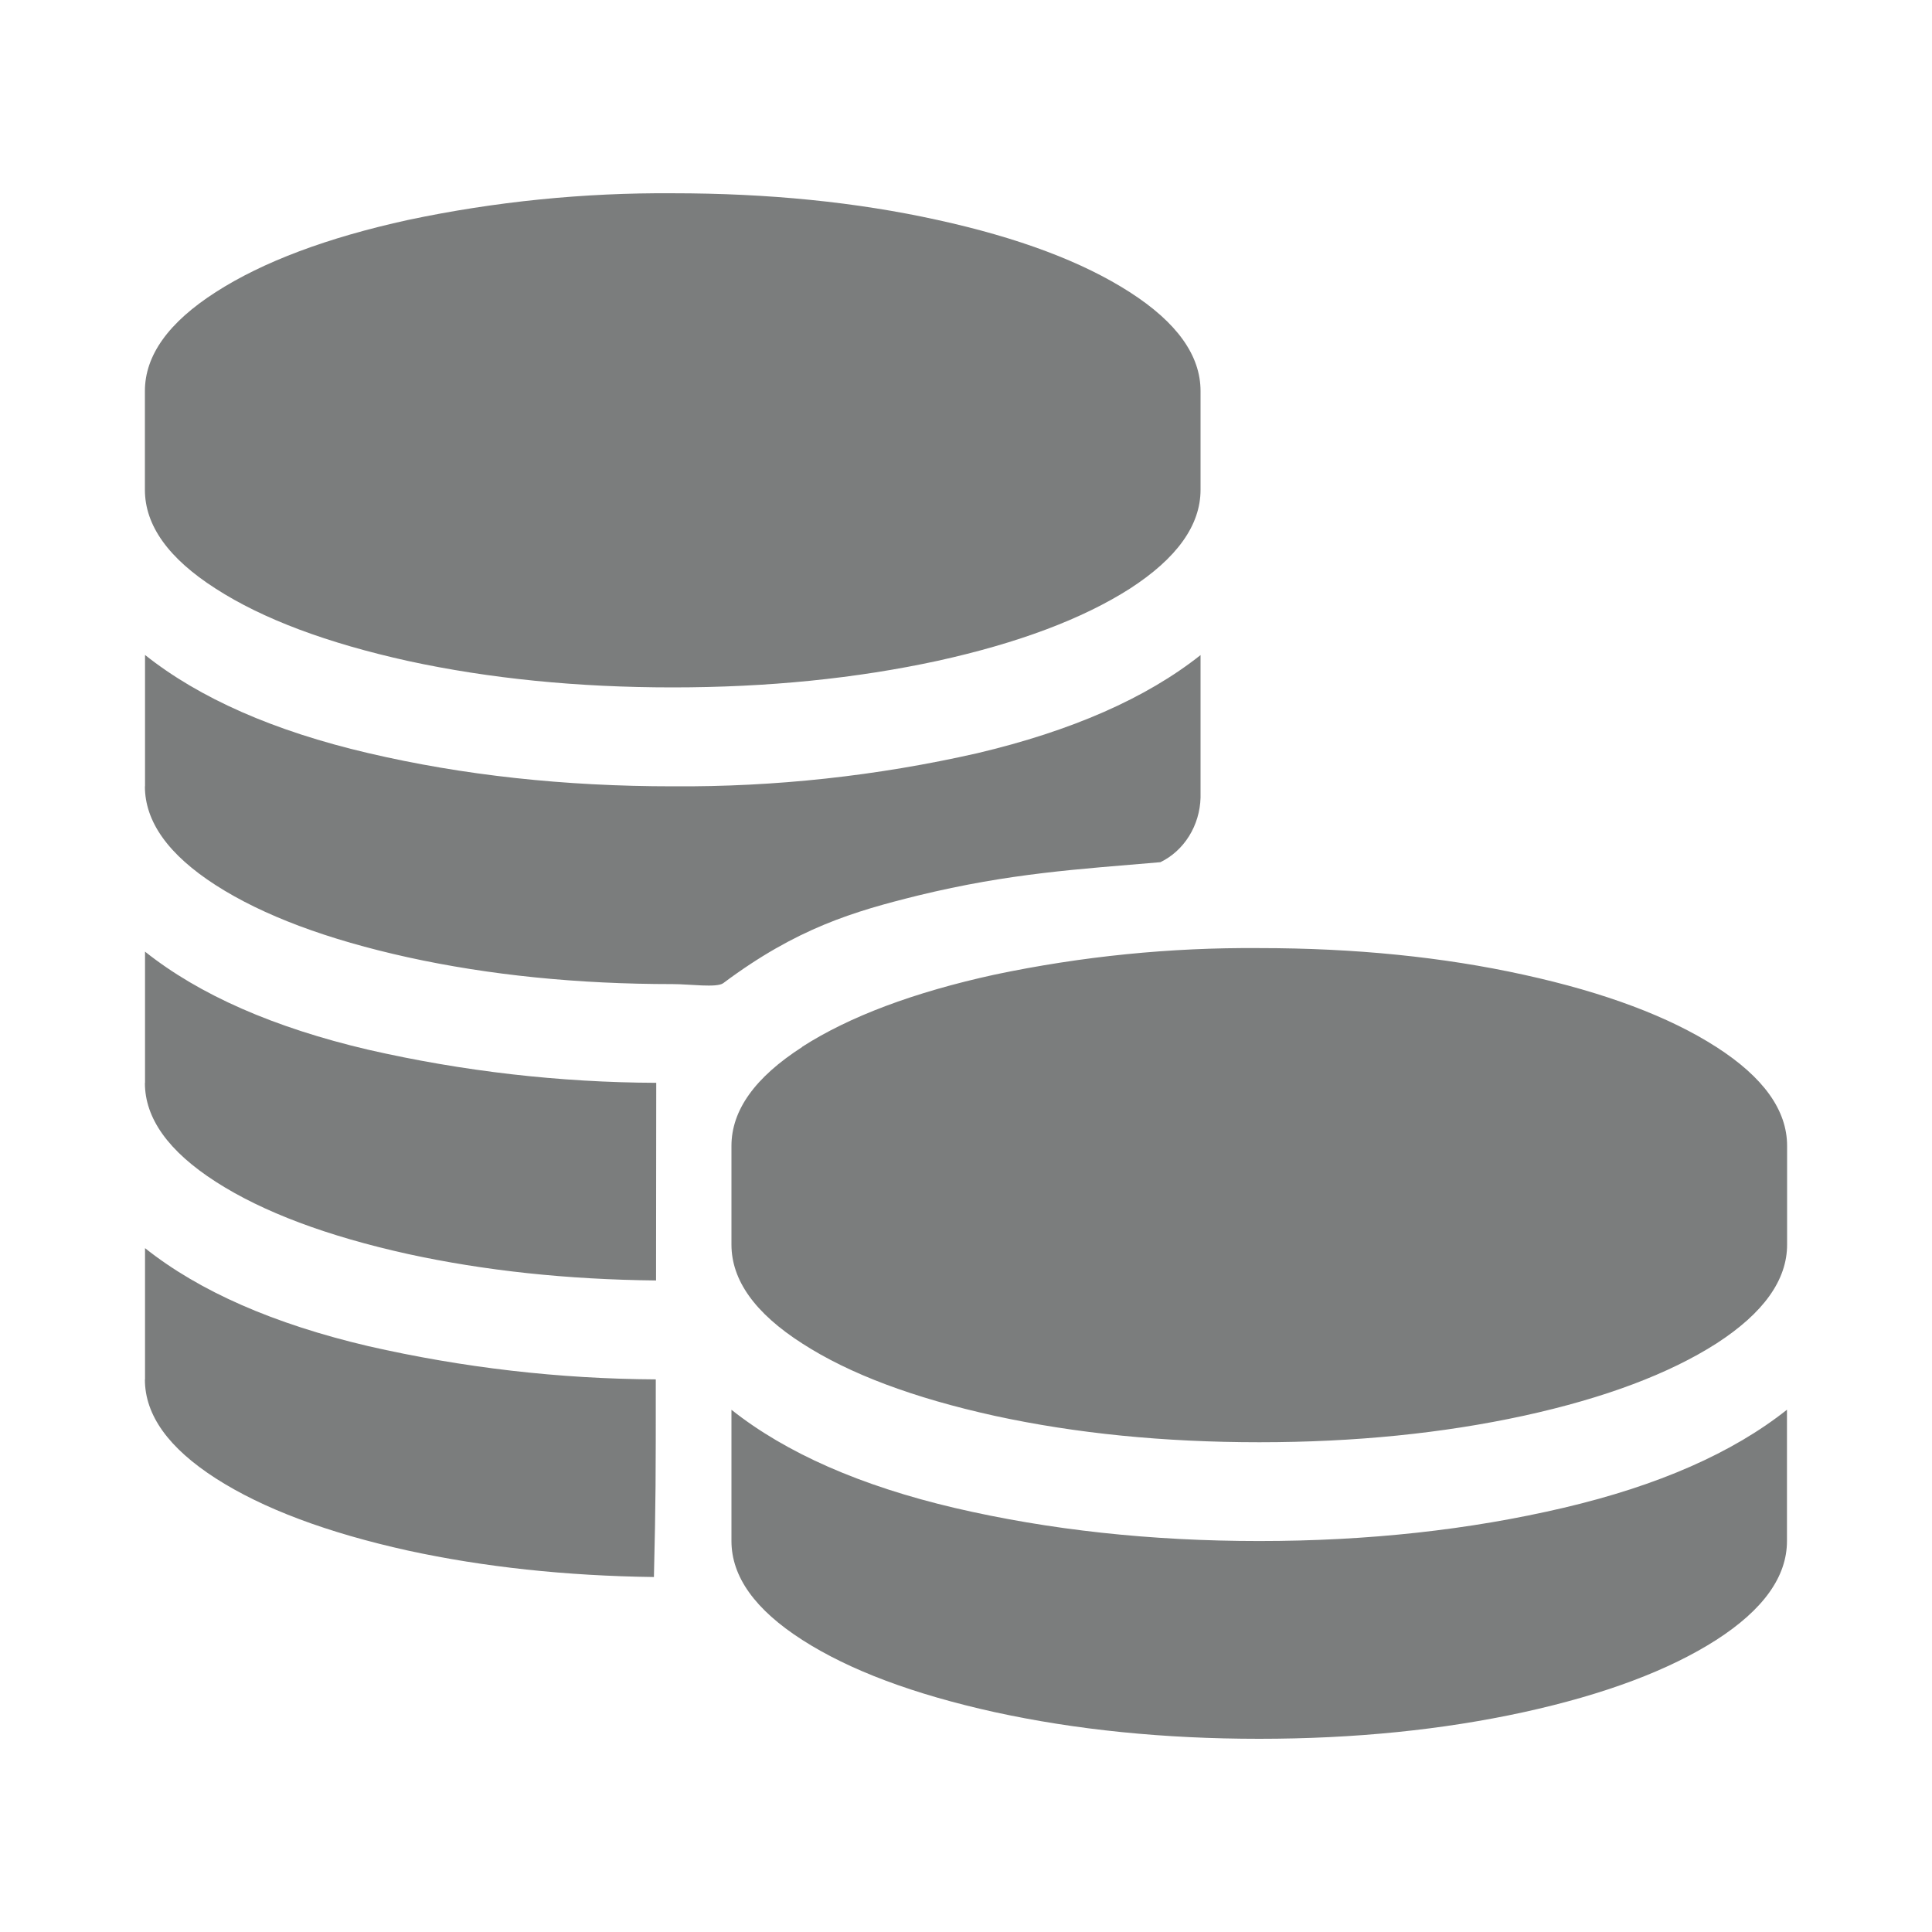
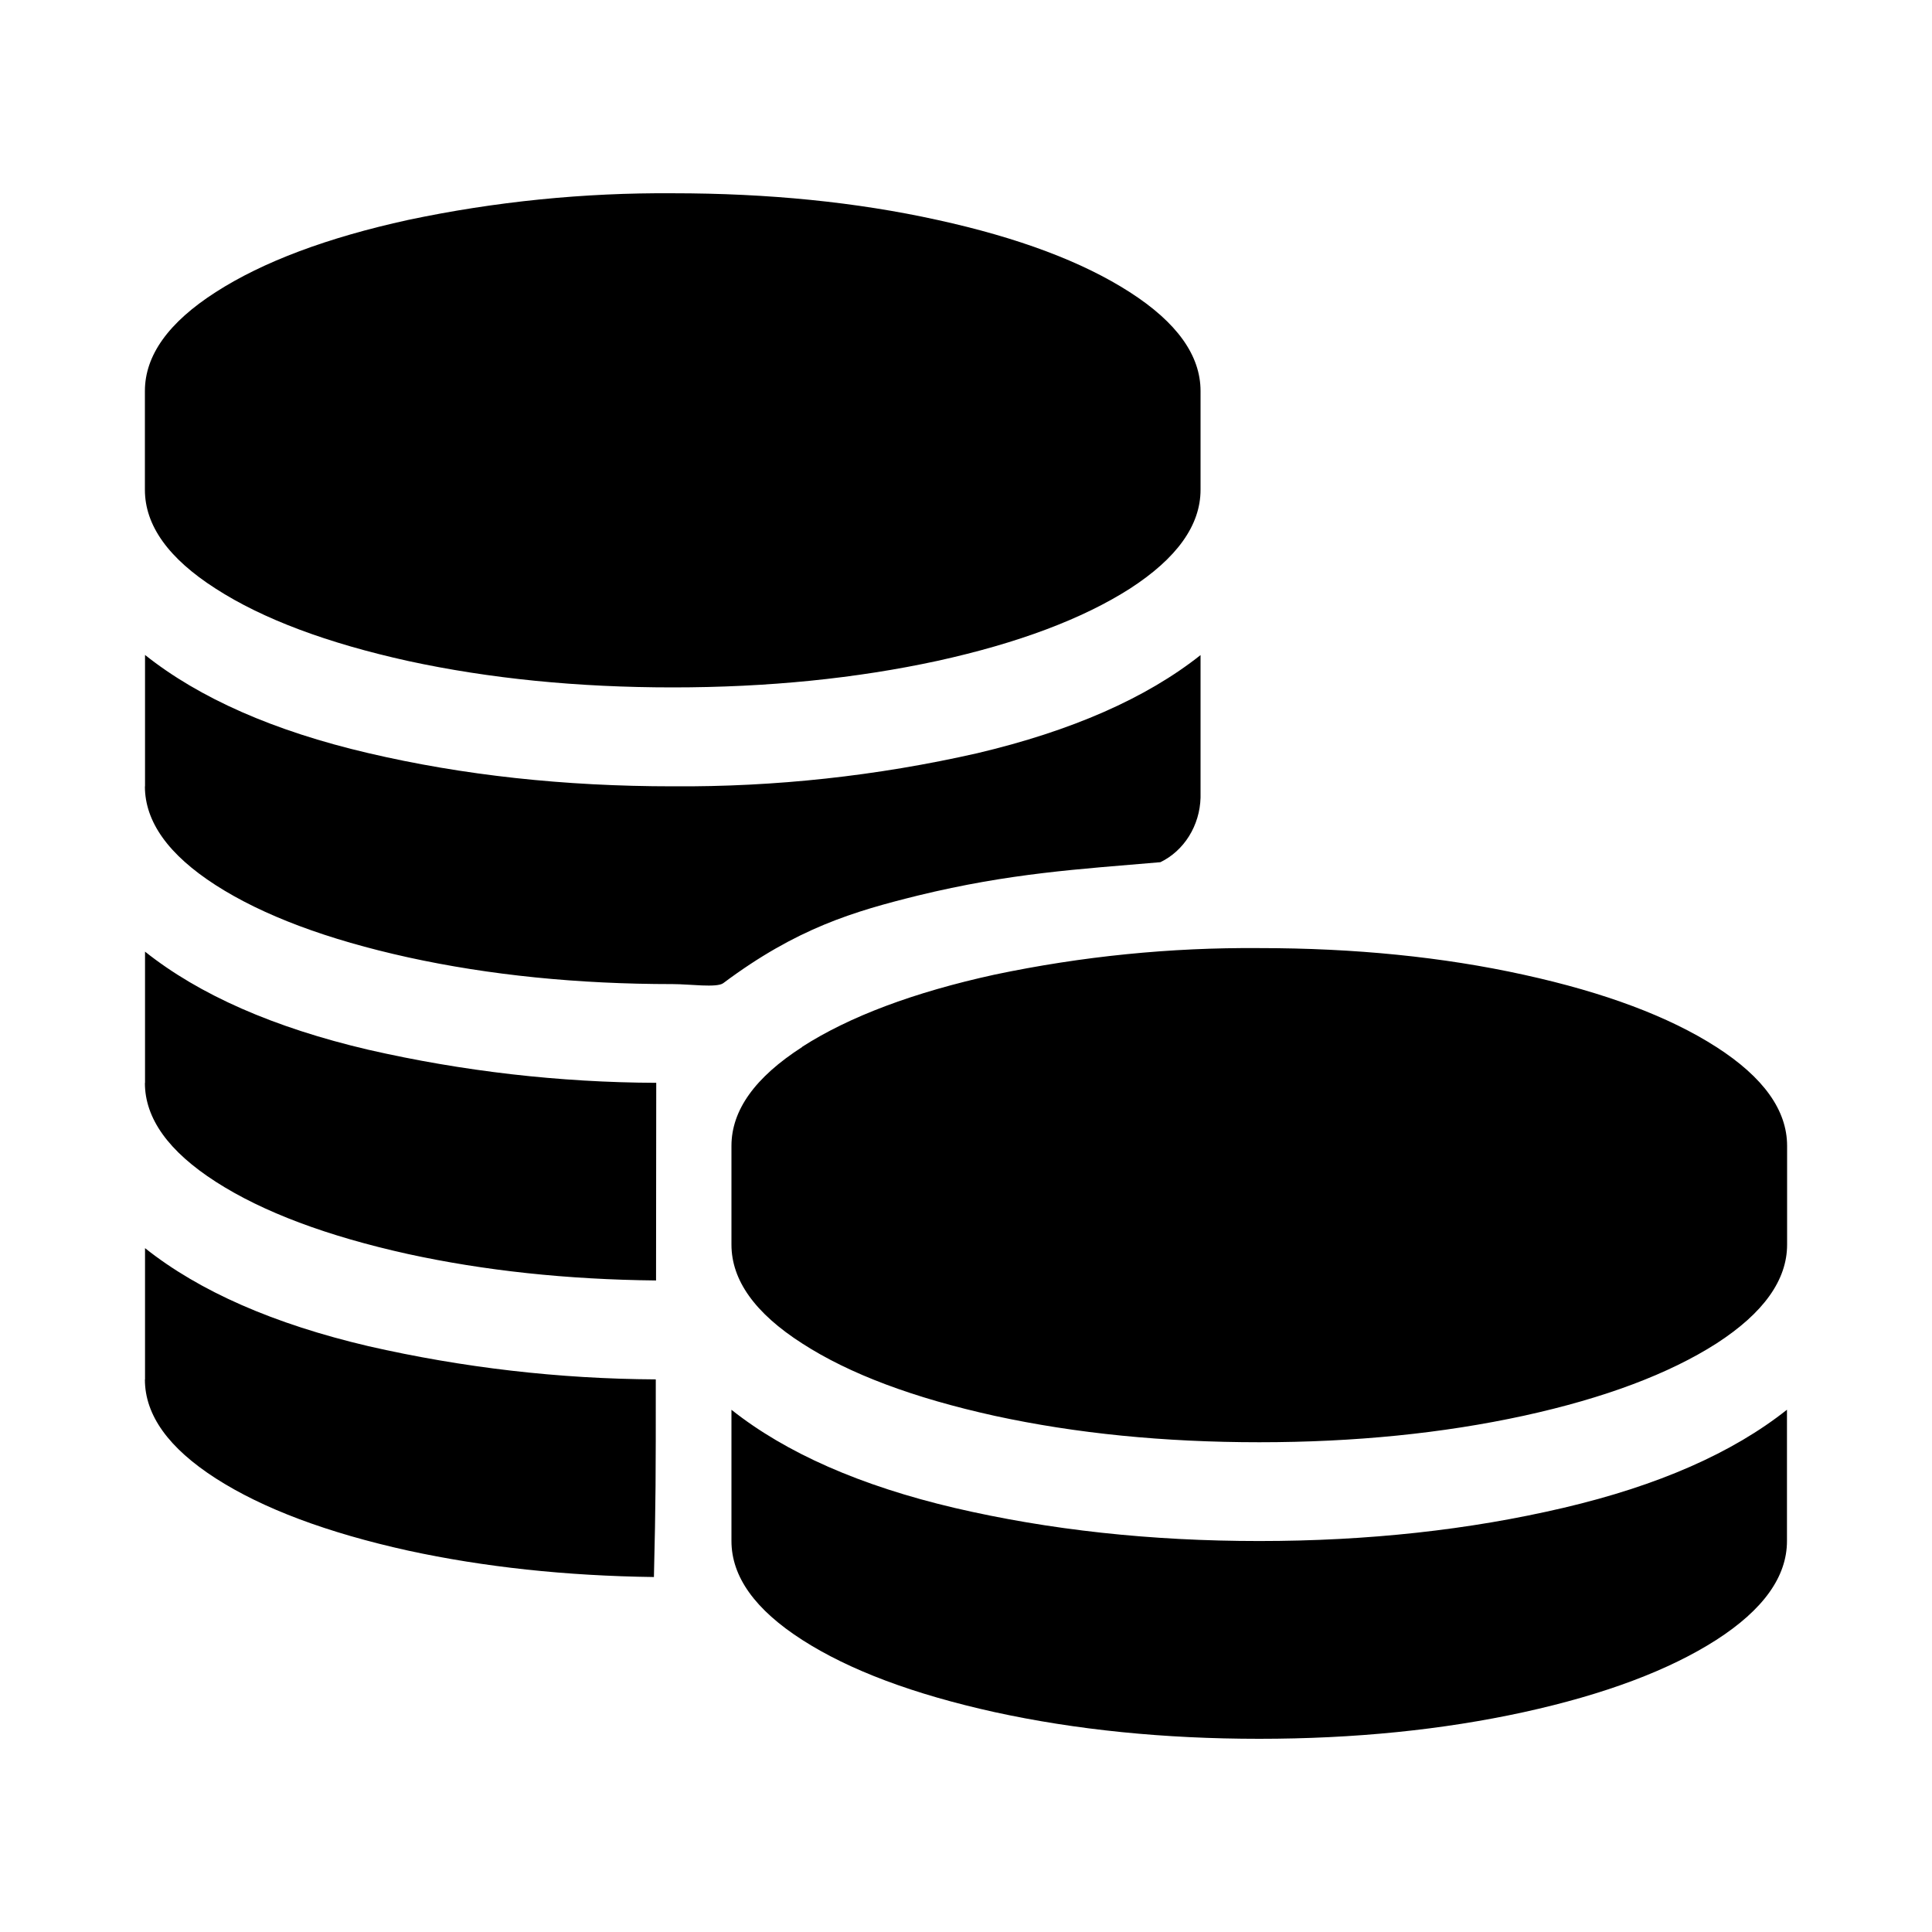
<svg xmlns="http://www.w3.org/2000/svg" width="30" height="30" viewBox="0 0 30 30" fill="none">
-   <path d="M2.25 12.21C2.25 12.762 2.618 13.274 3.35 13.745C4.084 14.216 5.081 14.589 6.338 14.866C7.598 15.142 8.968 15.281 10.447 15.281C10.711 15.281 11.128 15.341 11.23 15.267C12.372 14.413 13.256 14.153 14.249 13.907C15.688 13.556 16.753 13.497 18.019 13.388C18.2 13.3 18.354 13.16 18.464 12.983C18.574 12.806 18.636 12.6 18.642 12.387V10.172C17.797 10.842 16.639 11.35 15.174 11.696C13.62 12.049 12.035 12.221 10.447 12.21C8.76 12.21 7.186 12.038 5.718 11.694C4.254 11.352 3.097 10.842 2.252 10.17V12.21H2.25ZM2.25 21.421C2.25 21.974 2.618 22.485 3.35 22.956C4.084 23.427 5.081 23.8 6.338 24.078C7.514 24.333 8.786 24.47 10.154 24.488C10.183 23.276 10.183 22.956 10.183 21.419C8.683 21.411 7.187 21.238 5.72 20.903C4.254 20.559 3.097 20.053 2.252 19.381V21.421H2.25ZM2.25 16.816C2.25 17.367 2.618 17.879 3.35 18.35C4.084 18.822 5.081 19.195 6.338 19.473C7.523 19.731 8.806 19.869 10.187 19.883C10.19 18.873 10.187 17.846 10.19 16.814C8.687 16.808 7.189 16.636 5.718 16.3C4.254 15.957 3.097 15.449 2.252 14.777V16.816H2.25ZM3.35 4.536C4.082 4.065 5.081 3.69 6.338 3.415C7.691 3.129 9.068 2.991 10.447 3.001C11.926 3.001 13.296 3.137 14.555 3.415C15.813 3.69 16.81 4.065 17.542 4.536C18.276 5.007 18.642 5.519 18.642 6.072V7.605C18.642 8.156 18.276 8.668 17.544 9.141C16.81 9.609 15.813 9.986 14.556 10.262C13.296 10.535 11.926 10.674 10.447 10.674C8.968 10.674 7.598 10.537 6.338 10.264C5.081 9.986 4.082 9.613 3.35 9.141C2.614 8.67 2.25 8.158 2.25 7.605V6.072C2.25 5.519 2.616 5.007 3.35 4.536ZM11.358 21.891C12.203 22.561 13.36 23.071 14.824 23.415C16.291 23.757 17.866 23.929 19.553 23.929C21.24 23.929 22.814 23.757 24.28 23.413C25.746 23.069 26.903 22.561 27.748 21.89V23.929C27.748 24.482 27.382 24.994 26.65 25.465C25.916 25.935 24.919 26.31 23.662 26.586C22.402 26.861 21.032 27 19.553 27C18.074 27 16.704 26.861 15.445 26.586C14.187 26.308 13.19 25.935 12.458 25.465C11.724 24.994 11.358 24.482 11.358 23.929V21.891ZM12.456 16.255C13.188 15.785 14.187 15.409 15.444 15.134C16.798 14.849 18.175 14.711 19.555 14.722C21.034 14.722 22.404 14.859 23.662 15.136C24.921 15.412 25.918 15.787 26.65 16.257C27.384 16.728 27.75 17.24 27.75 17.793V19.326C27.75 19.877 27.384 20.389 26.652 20.862C25.918 21.331 24.921 21.708 23.664 21.983C22.404 22.257 21.034 22.395 19.555 22.395C18.076 22.395 16.706 22.259 15.445 21.985C14.188 21.708 13.19 21.335 12.458 20.862C11.722 20.391 11.358 19.879 11.358 19.326V17.793C11.358 17.24 11.724 16.728 12.458 16.257L12.456 16.255Z" fill="#7B7D7D" />
+   <path d="M2.25 12.21C2.25 12.762 2.618 13.274 3.35 13.745C4.084 14.216 5.081 14.589 6.338 14.866C7.598 15.142 8.968 15.281 10.447 15.281C10.711 15.281 11.128 15.341 11.23 15.267C12.372 14.413 13.256 14.153 14.249 13.907C15.688 13.556 16.753 13.497 18.019 13.388C18.2 13.3 18.354 13.16 18.464 12.983C18.574 12.806 18.636 12.6 18.642 12.387V10.172C17.797 10.842 16.639 11.35 15.174 11.696C13.62 12.049 12.035 12.221 10.447 12.21C8.76 12.21 7.186 12.038 5.718 11.694C4.254 11.352 3.097 10.842 2.252 10.17V12.21H2.25ZM2.25 21.421C2.25 21.974 2.618 22.485 3.35 22.956C4.084 23.427 5.081 23.8 6.338 24.078C7.514 24.333 8.786 24.47 10.154 24.488C10.183 23.276 10.183 22.956 10.183 21.419C8.683 21.411 7.187 21.238 5.72 20.903C4.254 20.559 3.097 20.053 2.252 19.381V21.421H2.25ZM2.25 16.816C2.25 17.367 2.618 17.879 3.35 18.35C4.084 18.822 5.081 19.195 6.338 19.473C7.523 19.731 8.806 19.869 10.187 19.883C10.19 18.873 10.187 17.846 10.19 16.814C8.687 16.808 7.189 16.636 5.718 16.3C4.254 15.957 3.097 15.449 2.252 14.777V16.816H2.25ZM3.35 4.536C4.082 4.065 5.081 3.69 6.338 3.415C7.691 3.129 9.068 2.991 10.447 3.001C11.926 3.001 13.296 3.137 14.555 3.415C15.813 3.69 16.81 4.065 17.542 4.536C18.276 5.007 18.642 5.519 18.642 6.072V7.605C18.642 8.156 18.276 8.668 17.544 9.141C16.81 9.609 15.813 9.986 14.556 10.262C13.296 10.535 11.926 10.674 10.447 10.674C8.968 10.674 7.598 10.537 6.338 10.264C5.081 9.986 4.082 9.613 3.35 9.141C2.614 8.67 2.25 8.158 2.25 7.605V6.072C2.25 5.519 2.616 5.007 3.35 4.536ZM11.358 21.891C12.203 22.561 13.36 23.071 14.824 23.415C16.291 23.757 17.866 23.929 19.553 23.929C21.24 23.929 22.814 23.757 24.28 23.413C25.746 23.069 26.903 22.561 27.748 21.89V23.929C27.748 24.482 27.382 24.994 26.65 25.465C25.916 25.935 24.919 26.31 23.662 26.586C22.402 26.861 21.032 27 19.553 27C18.074 27 16.704 26.861 15.445 26.586C14.187 26.308 13.19 25.935 12.458 25.465C11.724 24.994 11.358 24.482 11.358 23.929V21.891ZM12.456 16.255C13.188 15.785 14.187 15.409 15.444 15.134C16.798 14.849 18.175 14.711 19.555 14.722C21.034 14.722 22.404 14.859 23.662 15.136C24.921 15.412 25.918 15.787 26.65 16.257C27.384 16.728 27.75 17.24 27.75 17.793V19.326C27.75 19.877 27.384 20.389 26.652 20.862C25.918 21.331 24.921 21.708 23.664 21.983C22.404 22.257 21.034 22.395 19.555 22.395C18.076 22.395 16.706 22.259 15.445 21.985C14.188 21.708 13.19 21.335 12.458 20.862C11.722 20.391 11.358 19.879 11.358 19.326V17.793C11.358 17.24 11.724 16.728 12.458 16.257L12.456 16.255Z" fill="currentColor" />
</svg>
